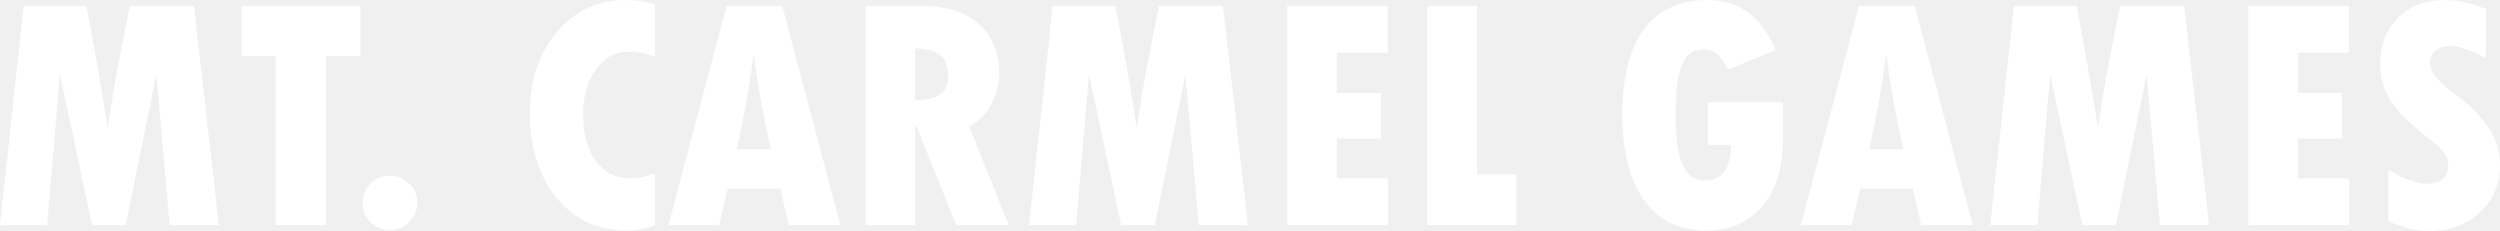
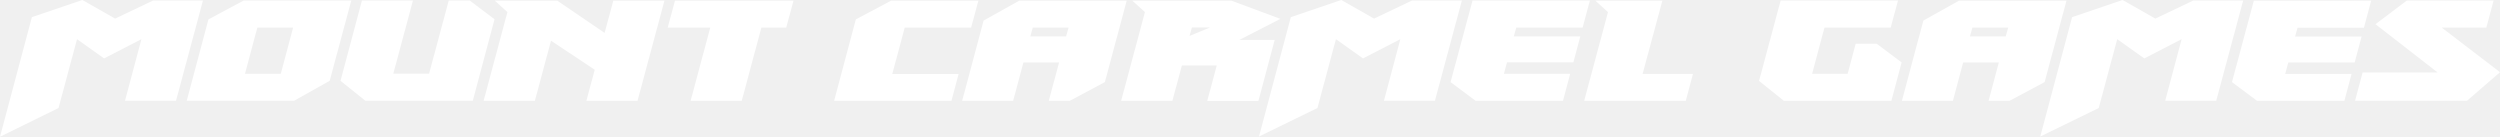
- <svg xmlns="http://www.w3.org/2000/svg" id="Layer_2" data-name="Layer 2" viewBox="0 0 1093.67 100.99">
+ <svg xmlns="http://www.w3.org/2000/svg" id="Layer_1" data-name="Layer 1" viewBox="0 0 192.15 10.51">
  <defs>
    <style>
      .cls-1 {
        fill: #fff;
      }
    </style>
  </defs>
-   <g id="Text">
-     <g>
-       <path class="cls-1" d="M10.34,2.66h27.49c3.92,20.67,7.01,38.45,9.26,53.33l2.37-14.86c.96-5.79,1.98-11.44,3.09-16.94l4.23-21.53h28.06l10.91,95.82h-21.53l-5.81-65.89-13.42,65.89h-14.71l-14.07-66.04-5.6,66.04H0L10.34,2.66Z" />
-       <path class="cls-1" d="M105.73,2.66h51.9v21.89h-15v73.93h-22.04V24.55h-14.86V2.66Z" />
-       <path class="cls-1" d="M158.63,88.79c0-3.25,1.16-6.05,3.48-8.4,2.32-2.34,5.13-3.52,8.43-3.52s6.14,1.16,8.51,3.48c2.37,2.32,3.55,5.08,3.55,8.29s-1.21,6.02-3.62,8.43c-2.42,2.42-5.23,3.62-8.43,3.62s-6.11-1.16-8.43-3.48c-2.32-2.32-3.48-5.13-3.48-8.43Z" />
-       <path class="cls-1" d="M286.54,75.87v22.75c-4.59,1.48-8.71,2.23-12.35,2.23-12.59,0-22.79-4.73-30.61-14.18-7.82-9.45-11.74-21.88-11.74-37.29,0-14.31,3.95-26.11,11.84-35.42,7.9-9.31,17.87-13.96,29.93-13.96,4.69,0,9,.62,12.92,1.87v22.83c-4.16-1.39-8.09-2.08-11.77-2.08-5.65,0-10.34,2.58-14.07,7.75s-5.6,11.75-5.6,19.74c0,8.61,1.88,15.42,5.63,20.42,3.76,5,8.77,7.5,15.04,7.5,3.06,0,6.65-.72,10.77-2.15Z" />
-       <path class="cls-1" d="M367.64,98.48h-22.61l-3.66-16.01h-22.97l-3.8,16.01h-22.18L317.83,2.66h24.4l25.41,95.82ZM337.21,65.25c-3.25-14.26-5.7-27.83-7.32-40.7h-.29c-1.72,13.25-4.14,26.82-7.25,40.7h14.86Z" />
-       <path class="cls-1" d="M378.63,2.66h25.34c10.24,0,18.33,2.63,24.26,7.89,5.93,5.26,8.9,12.42,8.9,21.46,0,4.64-1.12,9.13-3.37,13.46-2.25,4.33-5.53,7.6-9.83,9.8l17.37,43.21h-22.97l-17.59-43.64h-.36v43.64h-21.75V2.66ZM400.37,21.17v22.75c9.62-.19,14.43-3.56,14.43-10.12,0-4.45-1.11-7.63-3.34-9.55-2.23-1.91-5.92-2.94-11.09-3.09Z" />
-       <path class="cls-1" d="M460.52,2.66h27.49c3.92,20.67,7.01,38.45,9.26,53.33l2.37-14.86c.96-5.79,1.98-11.44,3.09-16.94l4.23-21.53h28.06l10.91,95.82h-21.53l-5.81-65.89-13.42,65.89h-14.71l-14.07-66.04-5.6,66.04h-20.6l10.34-95.82Z" />
-       <path class="cls-1" d="M563.09,2.66h44v20.38h-22.25v17.66h19.31v19.88h-19.31v17.44h22.39v20.46h-44.14V2.66Z" />
-       <path class="cls-1" d="M624.39,2.66h21.75v73.64h17.23v22.18h-38.97V2.66Z" />
-       <path class="cls-1" d="M780,44.79v16.08c0,12.44-3,22.21-9.01,29.32-6.01,7.11-14.22,10.66-24.66,10.66-11.68,0-20.7-4.39-27.06-13.17-6.36-8.78-9.55-21.31-9.55-37.58s3.17-28.87,9.51-37.36c6.34-8.49,15.61-12.74,27.81-12.74,13.68,0,23.59,7.3,29.72,21.89l-20.74,8.54c-1.72-3.06-3.33-5.3-4.81-6.71-1.48-1.41-3.52-2.12-6.1-2.12-4.4,0-7.53,2.31-9.37,6.93-1.84,4.62-2.76,12.09-2.76,22.43,0,9.62,1.04,16.69,3.12,21.21,2.08,4.52,5.39,6.78,9.94,6.78,7.27,0,11.03-5.19,11.27-15.58h-10.12v-18.59h32.8Z" />
-       <path class="cls-1" d="M863.05,98.48h-22.61l-3.66-16.01h-22.97l-3.8,16.01h-22.18l25.41-95.82h24.4l25.41,95.82ZM832.62,65.25c-3.25-14.26-5.7-27.83-7.32-40.7h-.29c-1.72,13.25-4.14,26.82-7.25,40.7h14.86Z" />
-       <path class="cls-1" d="M881,2.66h27.49c3.92,20.67,7.01,38.45,9.26,53.33l2.37-14.86c.96-5.79,1.98-11.44,3.09-16.94l4.23-21.53h28.07l10.91,95.82h-21.53l-5.81-65.89-13.42,65.89h-14.71l-14.07-66.04-5.6,66.04h-20.6l10.34-95.82Z" />
-       <path class="cls-1" d="M983.56,2.66h44v20.38h-22.25v17.66h19.31v19.88h-19.31v17.44h22.39v20.46h-44.14V2.66Z" />
-       <path class="cls-1" d="M1044.86,96.68v-22.32c6.89,4.02,12.68,6.03,17.37,6.03,2.73,0,4.88-.75,6.46-2.26,1.58-1.51,2.37-3.5,2.37-5.99,0-1.91-.63-3.71-1.9-5.38-1.27-1.67-3.46-3.71-6.57-6.1-7.51-5.74-12.96-11.09-16.33-16.04-3.37-4.95-5.06-10.47-5.06-16.54,0-8.28,2.61-15.02,7.82-20.24,5.21-5.22,11.96-7.82,20.24-7.82,6.12,0,12.2,1.32,18.23,3.95v21.46c-6.46-3.54-11.7-5.31-15.72-5.31-2.68,0-4.8.66-6.35,1.97-1.56,1.32-2.33,3.12-2.33,5.42,0,4.02,3.61,8.54,10.84,13.57,4.31,2.97,8.67,7.14,13.1,12.53,4.42,5.38,6.64,11.62,6.64,18.7,0,8.28-2.9,15.13-8.68,20.56-5.79,5.43-13.14,8.15-22.04,8.15-6.08,0-12.11-1.44-18.09-4.31Z" />
-     </g>
-   </g>
+   <path class="cls-1" d="M0,10.51L2.45,1.32l3.88-1.32,2.52,1.43L11.77.04h3.83l-2.07,7.7h-3.92l1.26-4.73-2.87,1.48-2.08-1.48-1.42,5.29L0,10.51Z" />
+   <path class="cls-1" d="M14.35,7.75l1.67-6.26L18.73.04h8.27l-1.66,6.17-2.73,1.53h-8.26ZM18.83,5.67h2.75l.95-3.55h-2.75l-.95,3.55Z" />
+   <path class="cls-1" d="M34.49.04h1.61l1.91,1.44-1.67,6.26h-8.26l-1.91-1.53L27.82.04h3.92l-1.51,5.62h2.75L34.49.04Z" />
+   <path class="cls-1" d="M41.11,7.75h-3.94l1.83-6.82-.97-.88h4.8l3.64,2.48.67-2.48h3.93l-2.07,7.7h-3.93l.64-2.39-3.36-2.23-1.24,4.62Z" />
+   <path class="cls-1" d="M53.08,7.75l1.51-5.63h-3.27l.56-2.07h9.11l-.56,2.07h-1.91l-1.51,5.63h-3.93Z" />
+   <path class="cls-1" d="M69.54,2.11l-.96,3.58h5.1l-.55,2.06h-9.02l1.67-6.26,2.71-1.44h6.71l-.56,2.07h-5.1Z" />
+   <path class="cls-1" d="M78.66,4.8l-.79,2.95h-3.92l1.65-6.17,2.74-1.53h8.26l-1.68,6.26-2.7,1.44h-1.61l.79-2.95h-2.75ZM79.38,2.12l-.19.68h2.75l.19-.68h-2.75Z" />
+   <path class="cls-1" d="M92.79,7.75l.73-2.72h-2.68l-.73,2.72h-3.94l1.83-6.82-.97-.88h7.61l3.77,1.4-3.16,1.62h2.72l-1.25,4.69h-3.93ZM91.61,2.11l-.18.65,1.57-.65h-1.4Z" />
+   <path class="cls-1" d="M96.76,10.51l2.45-9.19,3.88-1.32,2.52,1.43,2.92-1.39h3.83l-2.07,7.7h-3.92l1.26-4.73-2.87,1.48-2.08-1.48-1.42,5.29-4.51,2.2Z" />
+   <path class="cls-1" d="M120.68,5.68l-.55,2.07h-6.71l-1.93-1.44L113.18.04h9.02l-.56,2.08h-5.1l-.19.68h5.11l-.53,1.99h-5.1l-.24.88h5.1Z" />
+   <path class="cls-1" d="M126.25,5.68h3.87l-.55,2.07h-7.81l1.83-6.82-.97-.88h5.15l-1.52,5.63Z" />
+   <path class="cls-1" d="M142.01,5.67l.62-2.31h1.61l1.92,1.44-.79,2.95h-8.26l-1.91-1.53,1.66-6.18h9.02l-.56,2.08h-5.09l-.95,3.55h2.74Z" />
+   <path class="cls-1" d="M150.89,4.8l-.79,2.95h-3.92l1.65-6.17,2.74-1.53h8.26l-1.68,6.26-2.7,1.44h-1.61l.79-2.95h-2.75ZM151.6,2.12l-.19.68h2.75l.19-.68h-2.75Z" />
+   <path class="cls-1" d="M156.81,10.51l2.45-9.19,3.88-1.32,2.52,1.43,2.92-1.39h3.83l-2.07,7.7h-3.92l1.26-4.73-2.87,1.48-2.08-1.48-1.42,5.29-4.51,2.2Z" />
+   <path class="cls-1" d="M180.74,5.68l-.55,2.07h-6.71l-1.93-1.44,1.68-6.26h9.02l-.56,2.08h-5.1l-.19.68h5.11l-.53,1.99h-5.1l-.24.88h5.1Z" />
+   <path class="cls-1" d="M187.37,5.58l-4.79-3.72,2.41-1.82h6.67l-.56,2.08h-3.43l4.48,3.43-2.53,2.19h-8.61l.58-2.17h5.79Z" />
</svg>
